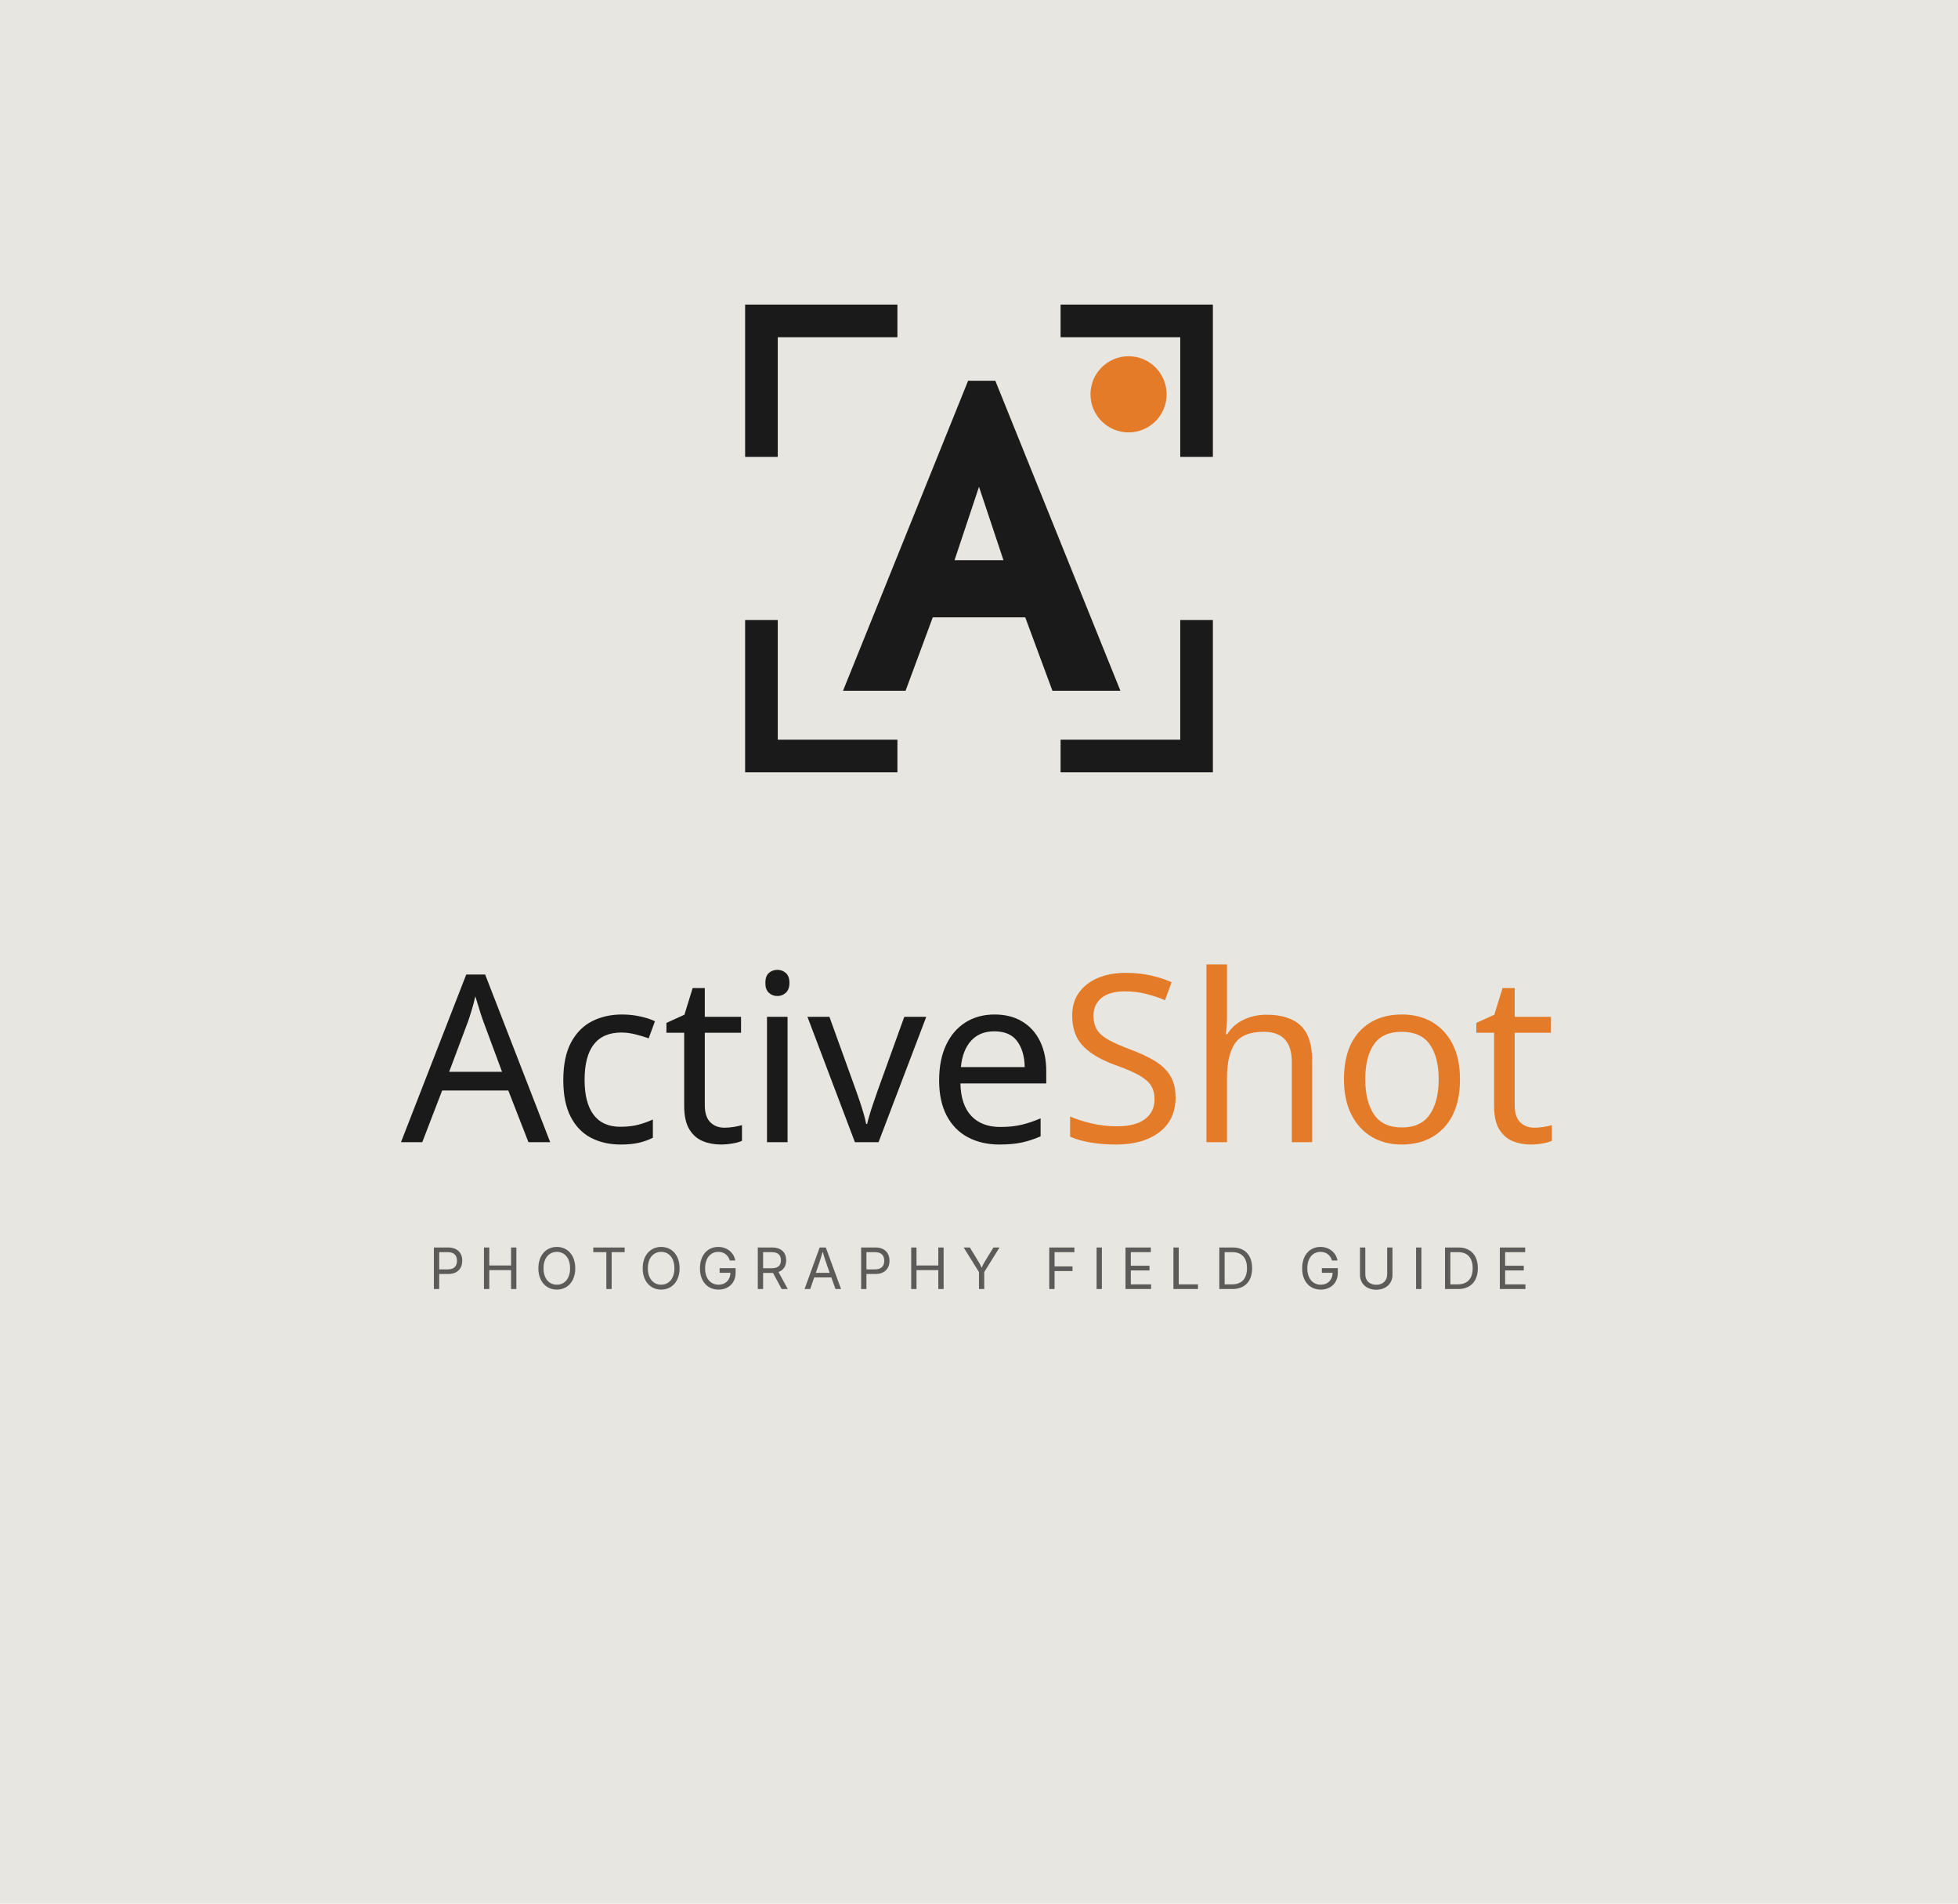
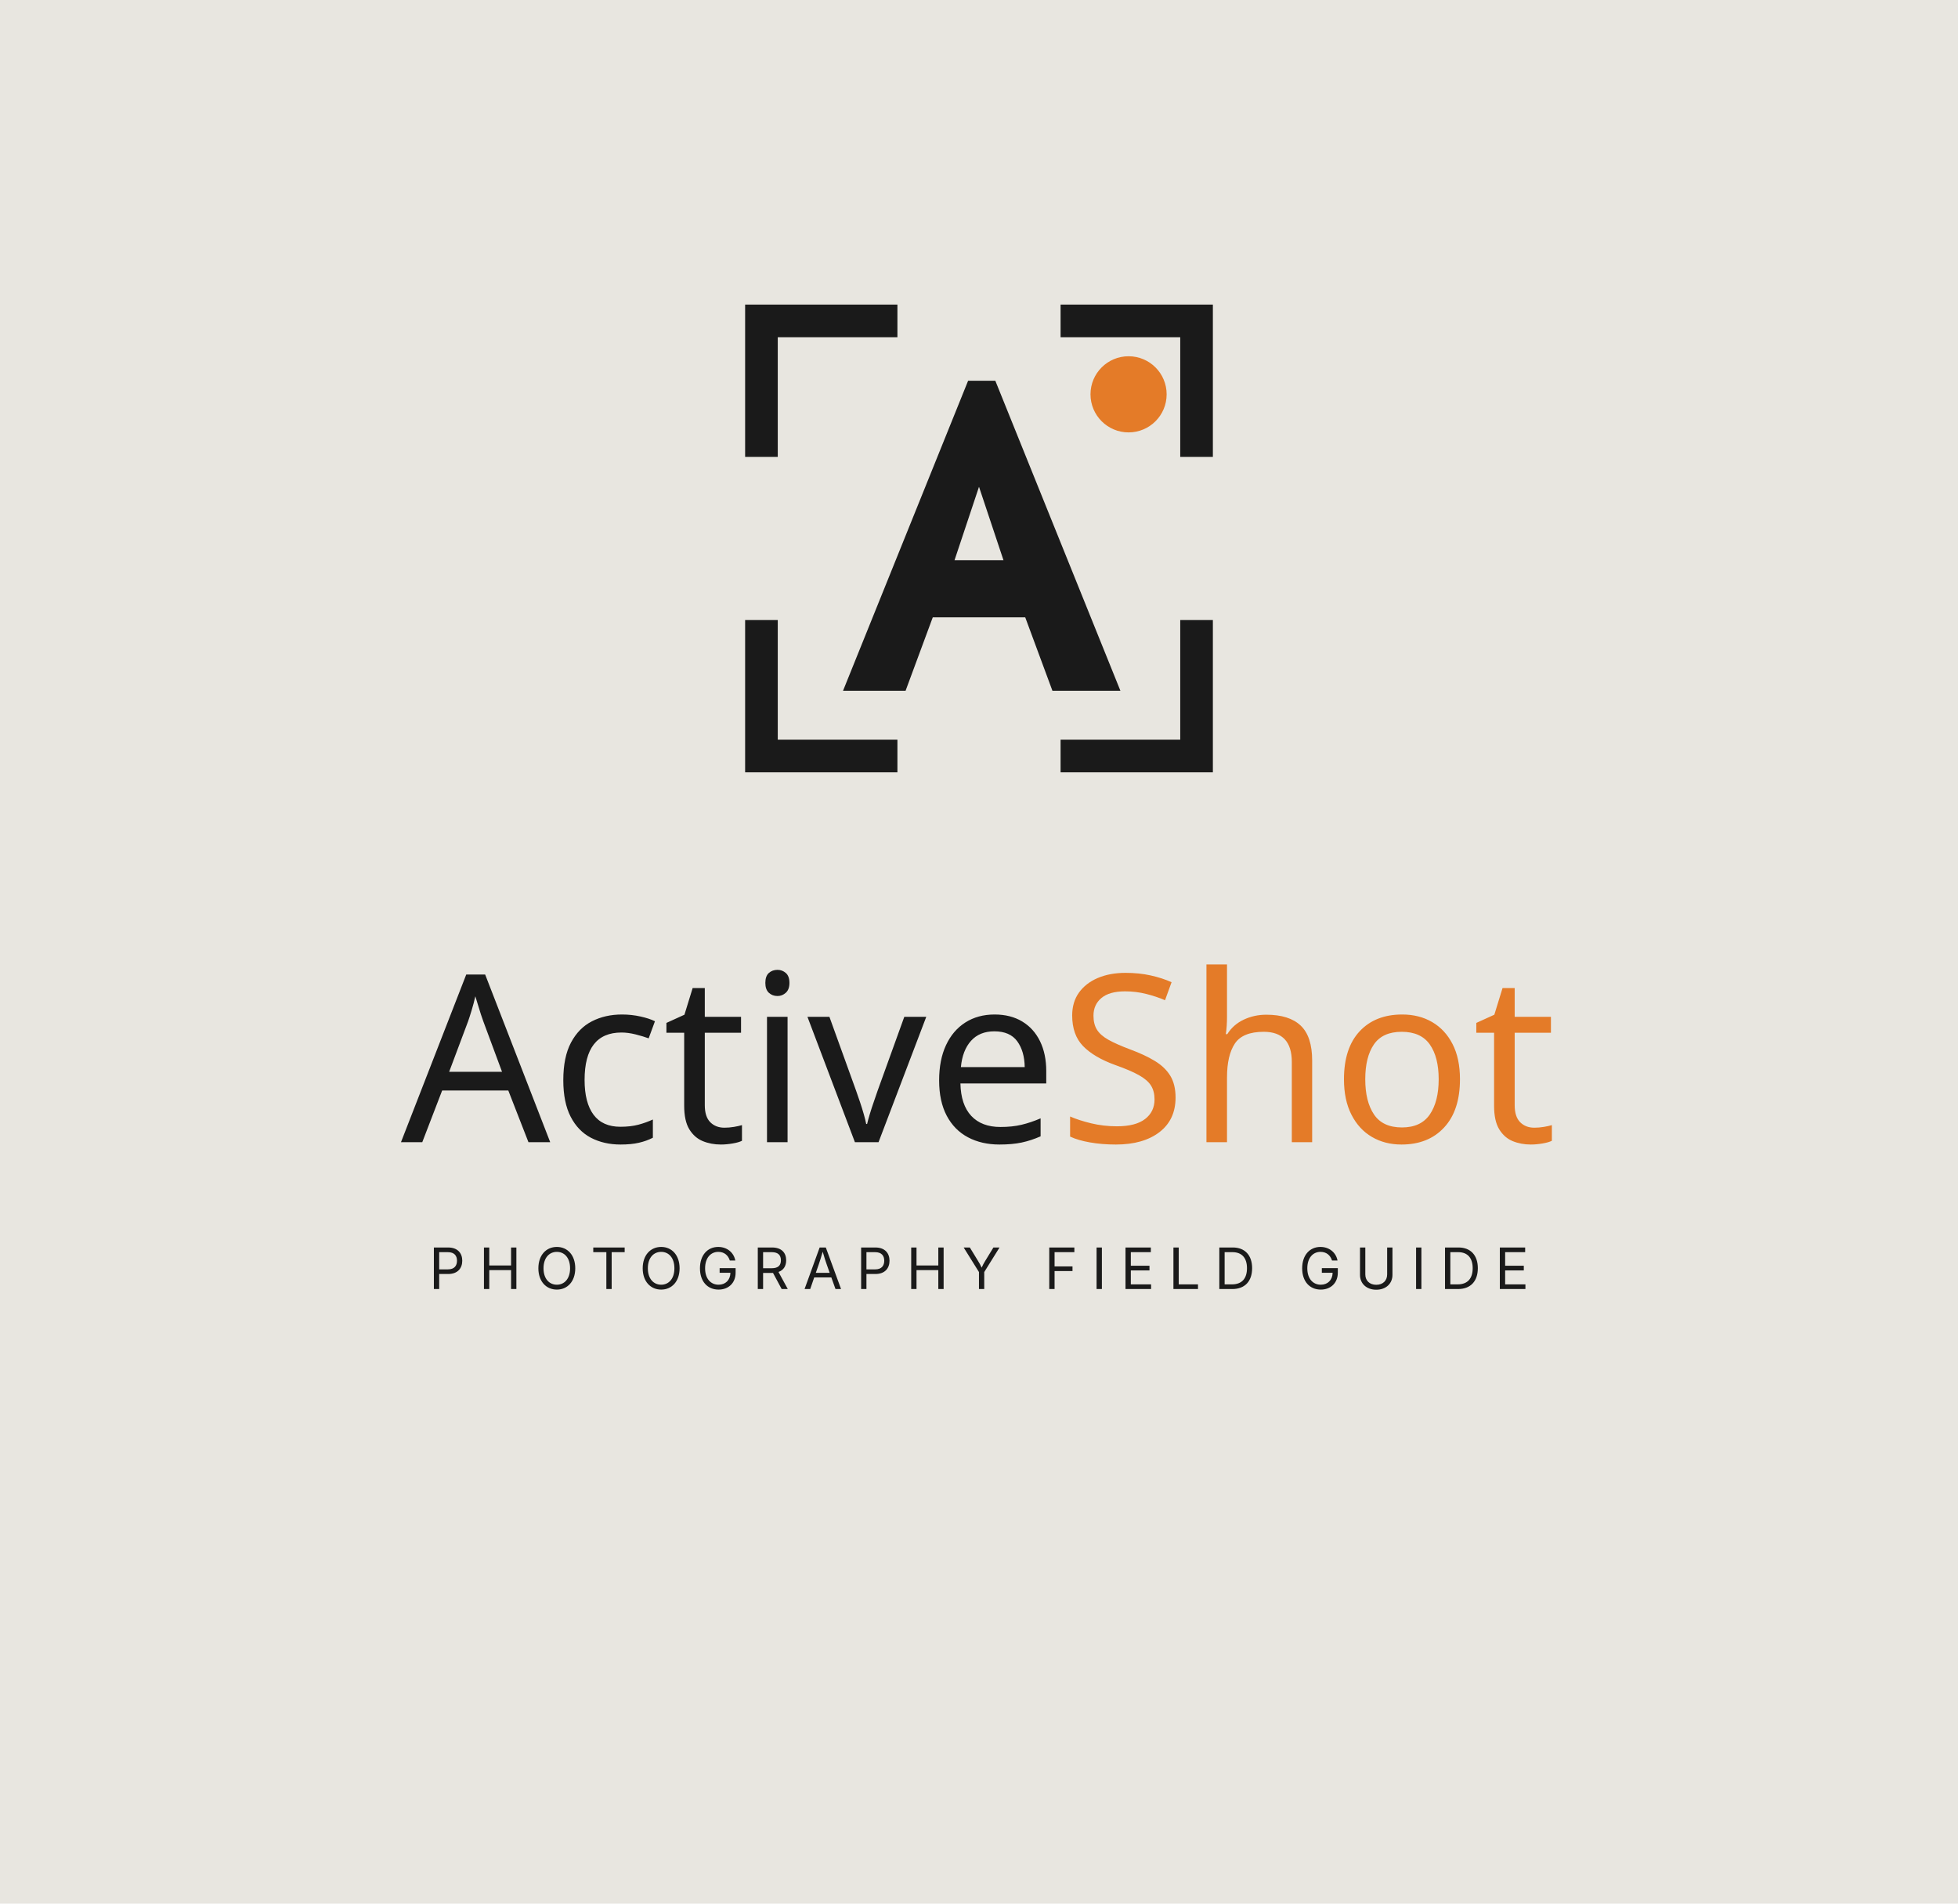
<svg xmlns="http://www.w3.org/2000/svg" width="720" height="700" viewBox="0 0 720 700" role="img" aria-label="ActiveShot logo">
  <style>@font-face{font-family:'Alfa Slab One';src:url('../../fonts/AlfaSlabOne-Regular.ttf')}@font-face{font-family:'Inter';src:url('../../fonts/Inter-Variable.ttf')}</style>
  <rect width="100%" height="100%" fill="#E8E6E0" />
  <g transform="translate(232 70) scale(1)">
    <g fill="none" stroke="#1A1A1A" stroke-width="12" stroke-linecap="square">
      <path d="M48 92V48h44" />
      <path d="M164 48h44v44" />
      <path d="M208 164v44h-44" />
      <path d="M92 208H48v-44" />
    </g>
    <path d="M78 184 124 70h10l46 114h-25l-10-27h-34l-10 27H78Zm41-48h18l-9-27-9 27Z" fill="#1A1A1A" />
    <circle cx="183" cy="75" r="14" fill="#E47B28" />
  </g>
  <text x="360" y="420" text-anchor="middle" fill="#1A1A1A" font-family="Alfa Slab One" font-size="86">Active<tspan fill="#E47B28">Shot</tspan>
  </text>
-   <text x="360" y="474" text-anchor="middle" fill="#1A1A1A" opacity=".68" font-family="Inter" font-size="21" letter-spacing="5">PHOTOGRAPHY FIELD GUIDE</text>
+   <text x="360" y="474" text-anchor="middle" fill="#1A1A1A" font-family="Inter" font-size="21" letter-spacing="5">PHOTOGRAPHY FIELD GUIDE</text>
</svg>
